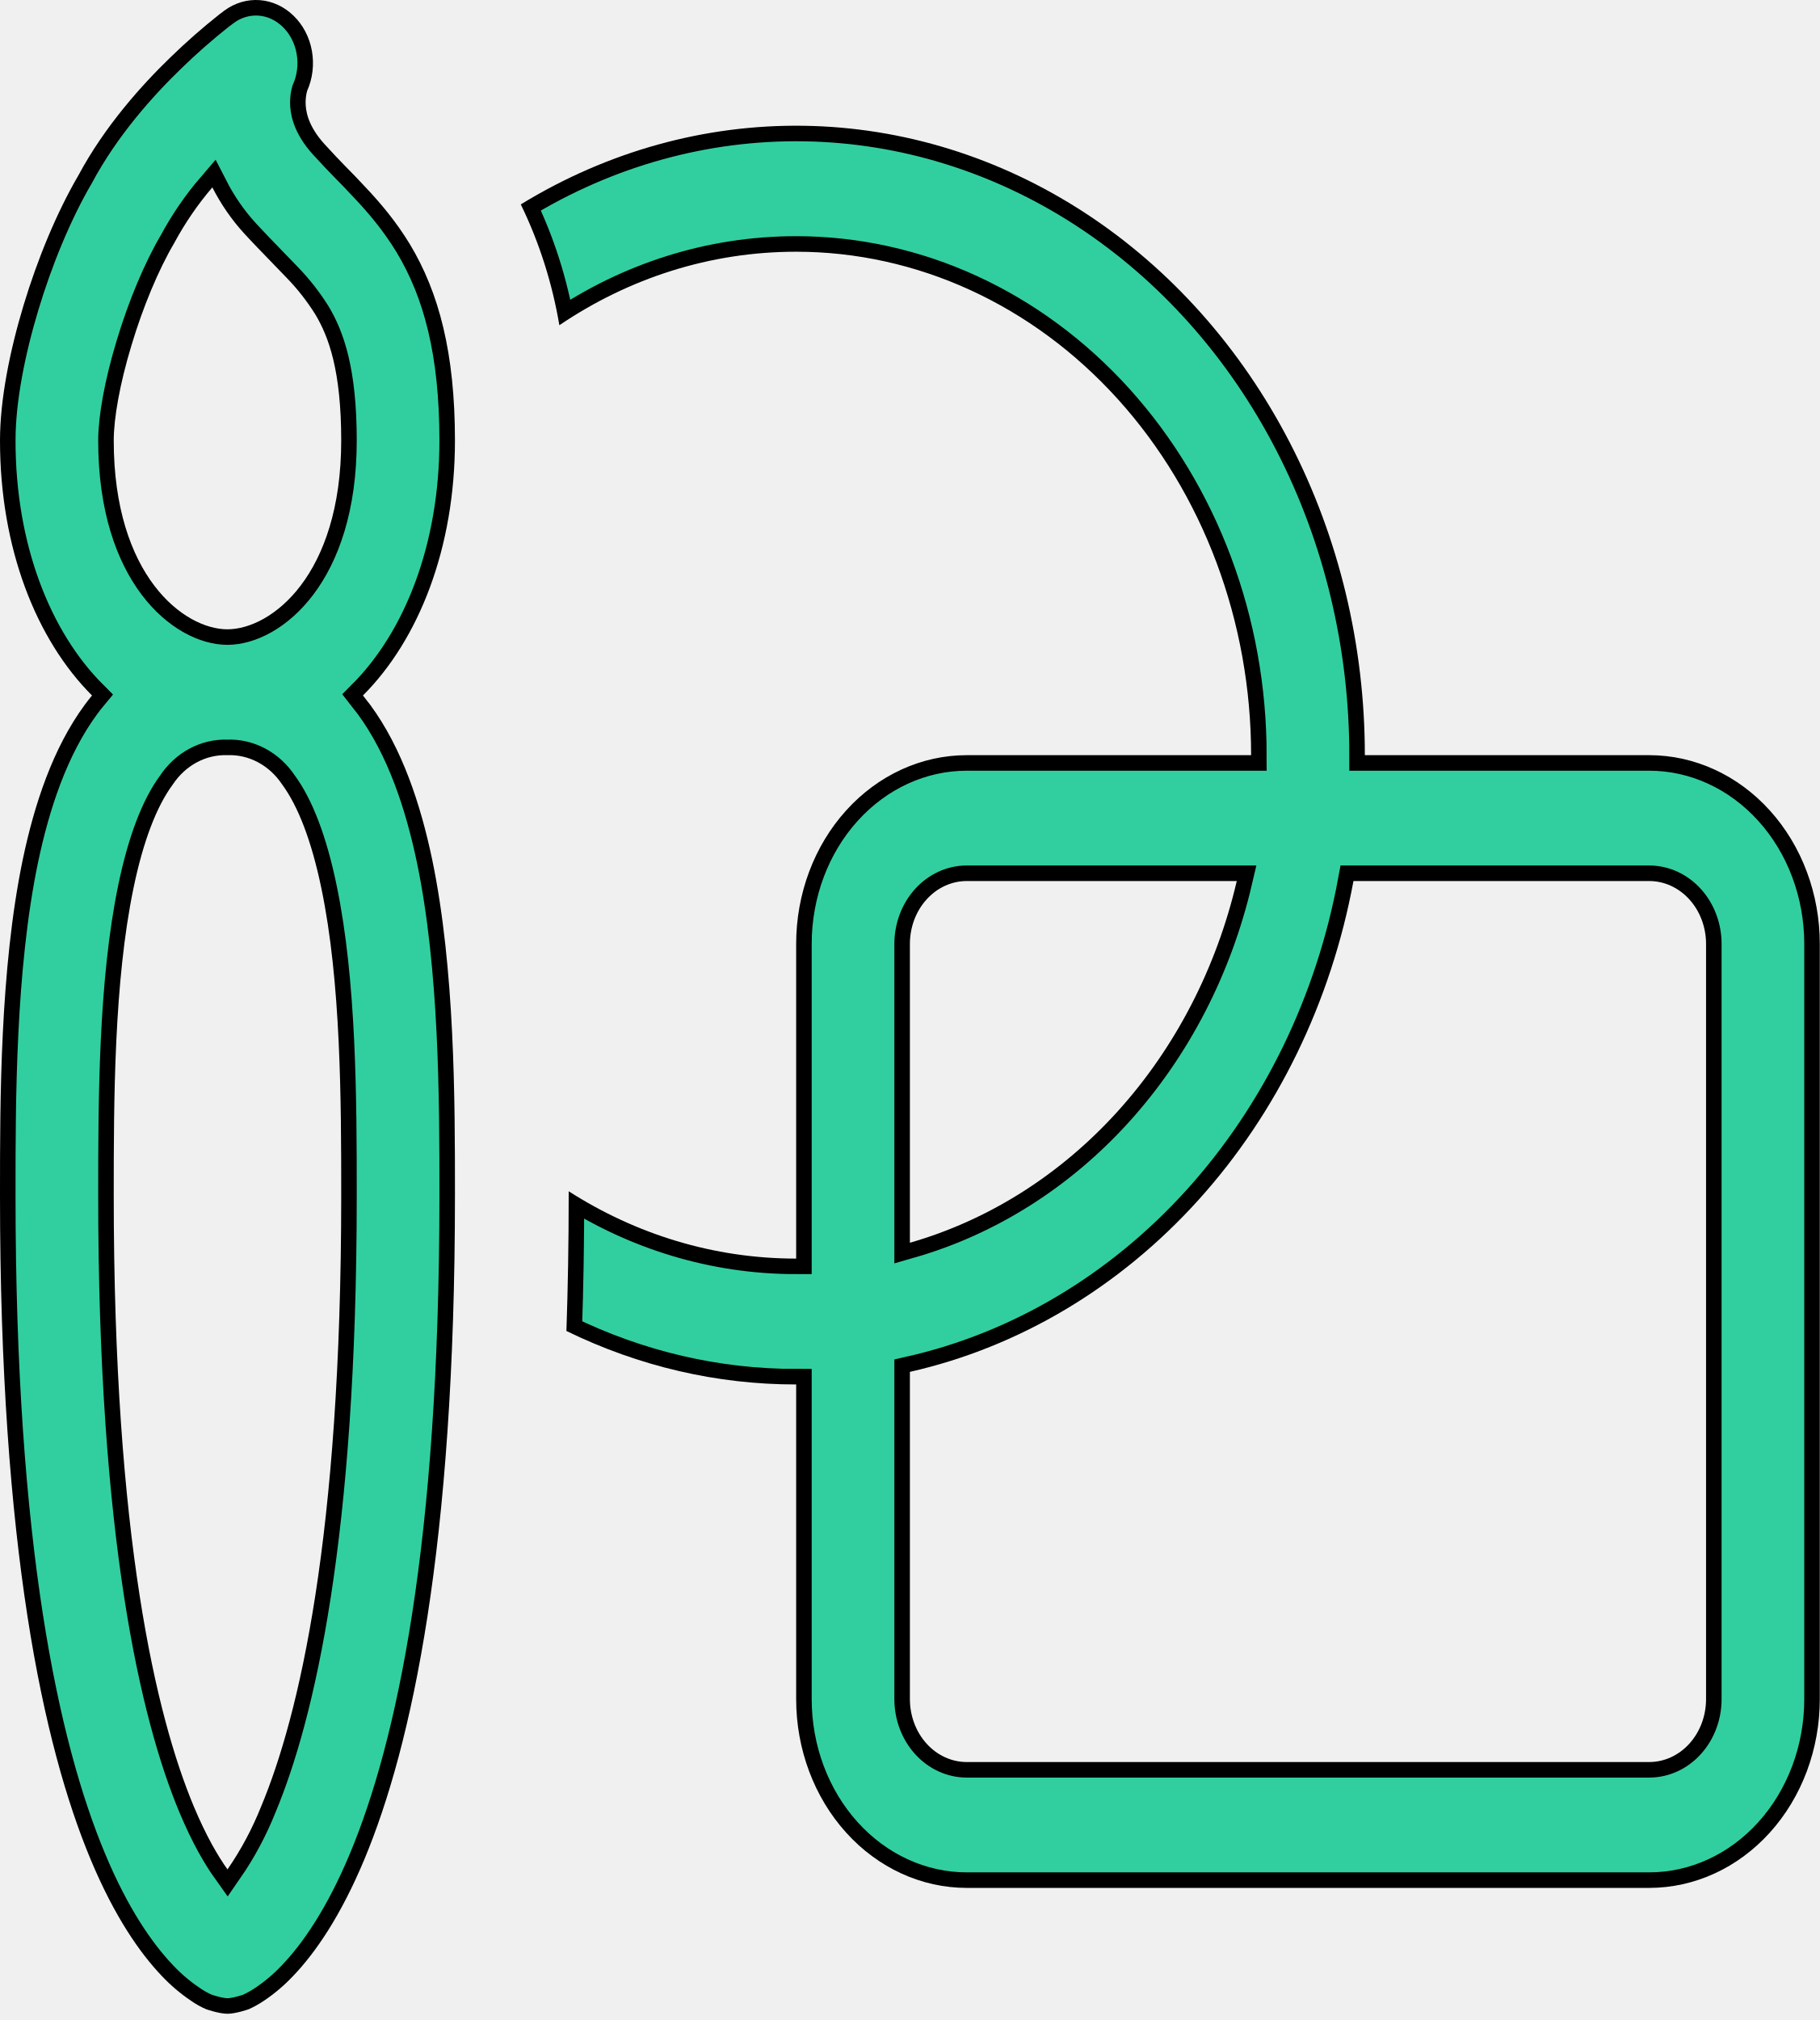
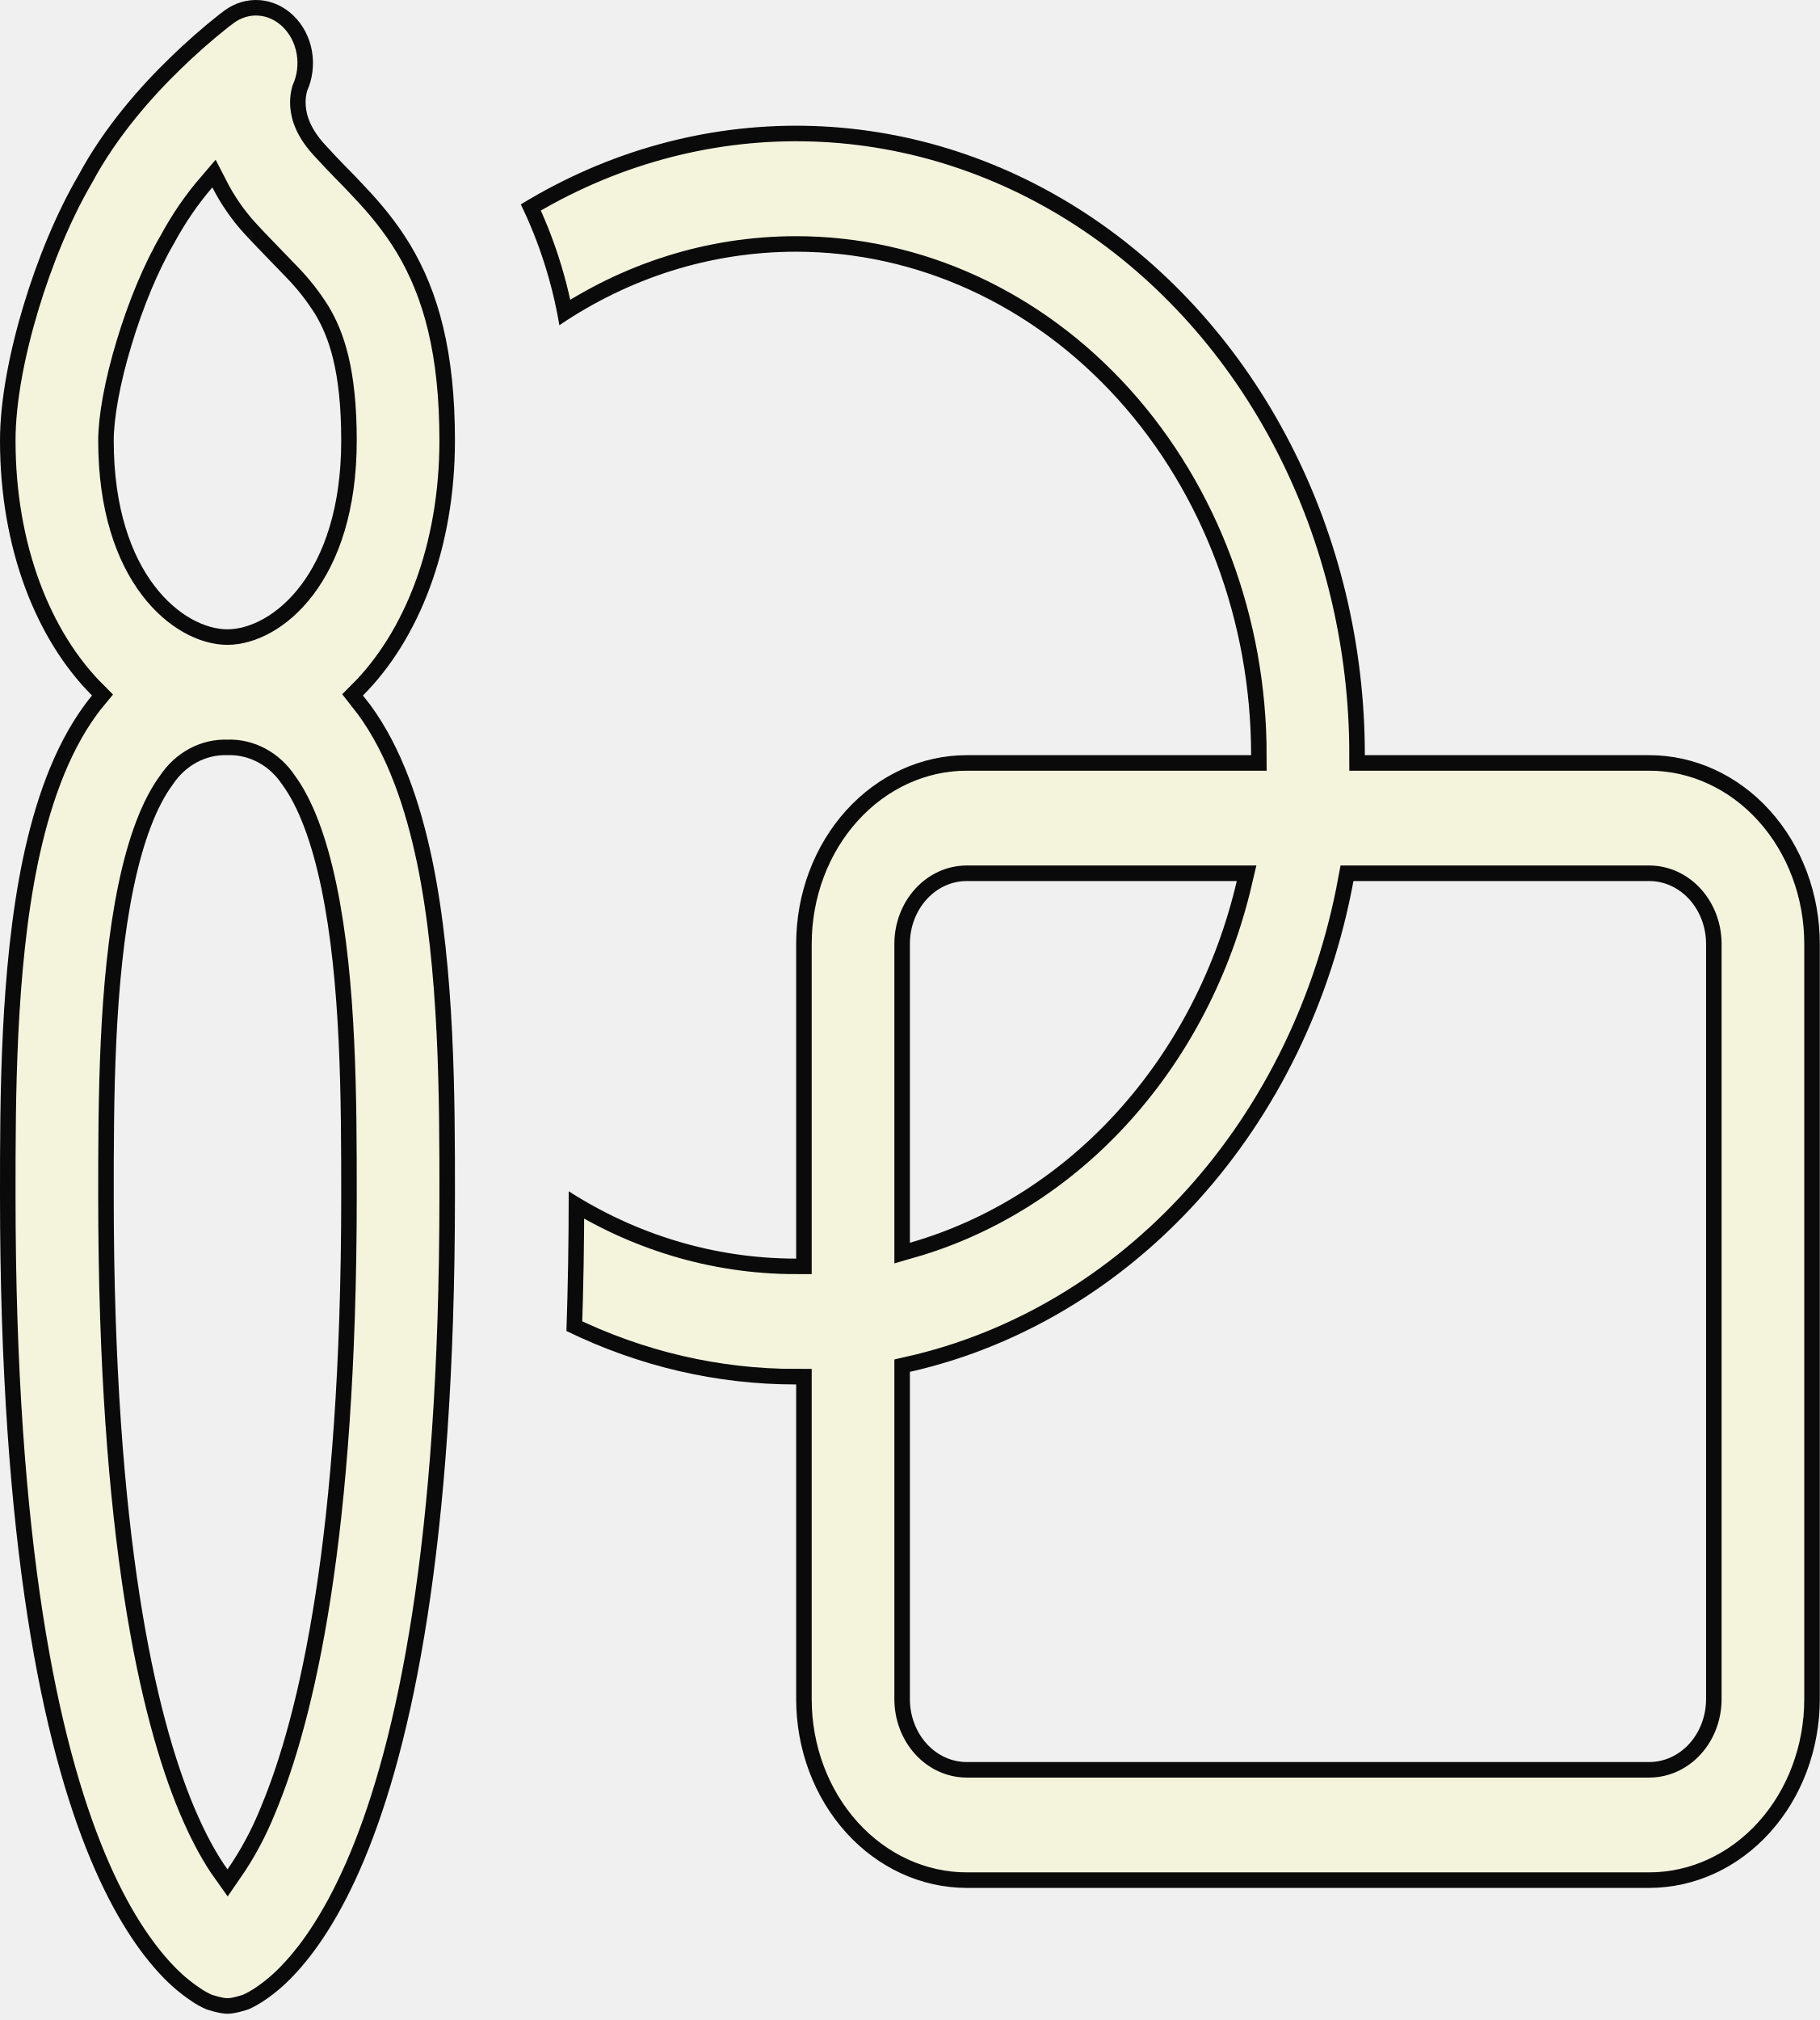
- <svg xmlns="http://www.w3.org/2000/svg" width="82" height="91" viewBox="0 0 82 91" fill="none">
-   <mask id="path-1-inside-1_117_215" fill="white">
+ <svg xmlns="http://www.w3.org/2000/svg" width="82" height="91" viewBox="0 0 82 91" fill="beige">
+   <mask id="path-1-inside-1_117_215" fill="beige">
    <path d="M35.875 11.34C31.965 11.34 28.316 12.547 25.205 14.651C24.883 12.748 24.297 10.912 23.467 9.208C27.369 6.819 31.767 5.598 36.225 5.666C40.684 5.733 45.05 7.087 48.891 9.592C52.732 12.098 55.916 15.67 58.127 19.954C60.339 24.238 61.501 29.086 61.5 34.02H74.318C76.356 34.021 78.31 34.918 79.75 36.513C81.191 38.107 82 40.27 82 42.525V76.544C82 78.8 81.19 80.963 79.748 82.558C78.307 84.153 76.351 85.049 74.312 85.049H43.562C41.524 85.049 39.568 84.153 38.127 82.558C36.685 80.963 35.875 78.8 35.875 76.544V62.369C32.31 62.374 28.784 61.553 25.523 59.96C25.589 58.032 25.625 56.008 25.625 53.864V53.666C28.639 55.594 32.139 56.699 35.875 56.699V42.525C35.875 40.269 36.685 38.106 38.127 36.511C39.568 34.916 41.524 34.02 43.562 34.02H56.375C56.375 28.005 54.215 22.236 50.371 17.983C46.526 13.729 41.312 11.34 35.875 11.34ZM60.987 39.69C59.979 45.136 57.548 50.135 53.995 54.066C50.441 57.997 45.923 60.687 41 61.802V76.544C41 77.296 41.27 78.017 41.751 78.549C42.231 79.081 42.883 79.379 43.562 79.379H74.312C74.992 79.379 75.644 79.081 76.124 78.549C76.605 78.017 76.875 77.296 76.875 76.544V42.525C76.875 41.773 76.605 41.051 76.124 40.52C75.644 39.988 74.992 39.69 74.312 39.69H60.987ZM55.729 39.69H43.562C42.883 39.69 42.231 39.988 41.751 40.52C41.27 41.051 41 41.773 41 42.525V55.985C44.545 54.969 47.781 52.922 50.371 50.057C52.961 47.191 54.811 43.612 55.729 39.69ZM13.228 0.709C13.653 1.12 13.944 1.676 14.054 2.289C14.164 2.902 14.088 3.539 13.838 4.099C13.794 4.265 13.772 4.437 13.771 4.609C13.771 4.967 13.853 5.647 14.627 6.498C15.001 6.911 15.288 7.206 15.601 7.529C15.857 7.79 16.128 8.062 16.472 8.437C17.138 9.14 17.84 9.968 18.471 11.005C19.777 13.177 20.5 15.893 20.5 19.845C20.5 24.681 18.881 28.803 16.354 31.332L16.682 31.752C18.117 33.702 18.952 36.231 19.475 38.726C20.5 43.658 20.5 49.589 20.5 53.723V53.864C20.5 69.667 18.558 78.631 16.421 83.757C15.344 86.336 14.201 87.981 13.212 89.013C12.81 89.439 12.367 89.816 11.89 90.135C11.672 90.281 11.444 90.408 11.208 90.515C11.208 90.515 10.629 90.719 10.25 90.719C9.871 90.719 9.292 90.515 9.292 90.515C9.054 90.414 8.825 90.287 8.61 90.135C8.133 89.816 7.69 89.439 7.288 89.013C6.299 87.975 5.156 86.336 4.08 83.757C1.942 78.631 0 69.667 0 53.864V53.723C0 49.584 2.29105e-07 43.658 1.025 38.726C1.548 36.231 2.383 33.702 3.818 31.752C3.921 31.61 4.033 31.468 4.146 31.332C1.619 28.803 0 24.681 0 19.845C0 17.996 0.446 15.791 1.061 13.755C1.676 11.714 2.537 9.605 3.531 7.904C4.715 5.692 6.381 3.838 7.672 2.591C8.38 1.902 9.119 1.253 9.886 0.646L10.04 0.533L10.086 0.493L10.101 0.482L10.112 0.476C10.582 0.129 11.142 -0.036 11.705 0.006C12.269 0.048 12.804 0.295 13.228 0.709ZM10.25 28.35C12.233 28.344 15.375 25.912 15.375 19.845C15.375 16.709 14.816 15.173 14.201 14.152C13.827 13.556 13.396 13.007 12.915 12.513L12.28 11.856C11.864 11.425 11.377 10.926 10.998 10.512C10.438 9.898 9.957 9.202 9.568 8.442C8.916 9.201 8.342 10.038 7.857 10.937C7.139 12.156 6.442 13.829 5.925 15.553C5.391 17.31 5.125 18.864 5.125 19.845C5.125 25.923 8.277 28.35 10.25 28.35ZM7.79 35.335C7.062 36.316 6.457 37.881 6.017 40.001C5.135 44.242 5.125 49.572 5.125 53.864C5.125 69.247 7.026 77.293 8.733 81.381C9.297 82.725 9.825 83.62 10.25 84.216C10.855 83.341 11.365 82.389 11.767 81.381C13.474 77.293 15.375 69.247 15.375 53.864C15.375 49.572 15.365 44.242 14.478 40.001C14.037 37.881 13.433 36.316 12.71 35.335C12.427 34.911 12.056 34.57 11.627 34.341C11.198 34.112 10.726 34.001 10.25 34.02H10.24C9.766 34.003 9.295 34.114 8.868 34.343C8.441 34.572 8.071 34.913 7.79 35.335Z" />
  </mask>
-   <path d="M35.875 11.34C31.965 11.34 28.316 12.547 25.205 14.651C24.883 12.748 24.297 10.912 23.467 9.208C27.369 6.819 31.767 5.598 36.225 5.666C40.684 5.733 45.05 7.087 48.891 9.592C52.732 12.098 55.916 15.67 58.127 19.954C60.339 24.238 61.501 29.086 61.5 34.02H74.318C76.356 34.021 78.31 34.918 79.75 36.513C81.191 38.107 82 40.27 82 42.525V76.544C82 78.8 81.19 80.963 79.748 82.558C78.307 84.153 76.351 85.049 74.312 85.049H43.562C41.524 85.049 39.568 84.153 38.127 82.558C36.685 80.963 35.875 78.8 35.875 76.544V62.369C32.31 62.374 28.784 61.553 25.523 59.96C25.589 58.032 25.625 56.008 25.625 53.864V53.666C28.639 55.594 32.139 56.699 35.875 56.699V42.525C35.875 40.269 36.685 38.106 38.127 36.511C39.568 34.916 41.524 34.02 43.562 34.02H56.375C56.375 28.005 54.215 22.236 50.371 17.983C46.526 13.729 41.312 11.34 35.875 11.34ZM60.987 39.69C59.979 45.136 57.548 50.135 53.995 54.066C50.441 57.997 45.923 60.687 41 61.802V76.544C41 77.296 41.27 78.017 41.751 78.549C42.231 79.081 42.883 79.379 43.562 79.379H74.312C74.992 79.379 75.644 79.081 76.124 78.549C76.605 78.017 76.875 77.296 76.875 76.544V42.525C76.875 41.773 76.605 41.051 76.124 40.52C75.644 39.988 74.992 39.69 74.312 39.69H60.987ZM55.729 39.69H43.562C42.883 39.69 42.231 39.988 41.751 40.52C41.27 41.051 41 41.773 41 42.525V55.985C44.545 54.969 47.781 52.922 50.371 50.057C52.961 47.191 54.811 43.612 55.729 39.69ZM13.228 0.709C13.653 1.12 13.944 1.676 14.054 2.289C14.164 2.902 14.088 3.539 13.838 4.099C13.794 4.265 13.772 4.437 13.771 4.609C13.771 4.967 13.853 5.647 14.627 6.498C15.001 6.911 15.288 7.206 15.601 7.529C15.857 7.79 16.128 8.062 16.472 8.437C17.138 9.14 17.84 9.968 18.471 11.005C19.777 13.177 20.5 15.893 20.5 19.845C20.5 24.681 18.881 28.803 16.354 31.332L16.682 31.752C18.117 33.702 18.952 36.231 19.475 38.726C20.5 43.658 20.5 49.589 20.5 53.723V53.864C20.5 69.667 18.558 78.631 16.421 83.757C15.344 86.336 14.201 87.981 13.212 89.013C12.81 89.439 12.367 89.816 11.89 90.135C11.672 90.281 11.444 90.408 11.208 90.515C11.208 90.515 10.629 90.719 10.25 90.719C9.871 90.719 9.292 90.515 9.292 90.515C9.054 90.414 8.825 90.287 8.61 90.135C8.133 89.816 7.69 89.439 7.288 89.013C6.299 87.975 5.156 86.336 4.08 83.757C1.942 78.631 0 69.667 0 53.864V53.723C0 49.584 2.29105e-07 43.658 1.025 38.726C1.548 36.231 2.383 33.702 3.818 31.752C3.921 31.61 4.033 31.468 4.146 31.332C1.619 28.803 0 24.681 0 19.845C0 17.996 0.446 15.791 1.061 13.755C1.676 11.714 2.537 9.605 3.531 7.904C4.715 5.692 6.381 3.838 7.672 2.591C8.38 1.902 9.119 1.253 9.886 0.646L10.04 0.533L10.086 0.493L10.101 0.482L10.112 0.476C10.582 0.129 11.142 -0.036 11.705 0.006C12.269 0.048 12.804 0.295 13.228 0.709ZM10.25 28.35C12.233 28.344 15.375 25.912 15.375 19.845C15.375 16.709 14.816 15.173 14.201 14.152C13.827 13.556 13.396 13.007 12.915 12.513L12.28 11.856C11.864 11.425 11.377 10.926 10.998 10.512C10.438 9.898 9.957 9.202 9.568 8.442C8.916 9.201 8.342 10.038 7.857 10.937C7.139 12.156 6.442 13.829 5.925 15.553C5.391 17.31 5.125 18.864 5.125 19.845C5.125 25.923 8.277 28.35 10.25 28.35ZM7.79 35.335C7.062 36.316 6.457 37.881 6.017 40.001C5.135 44.242 5.125 49.572 5.125 53.864C5.125 69.247 7.026 77.293 8.733 81.381C9.297 82.725 9.825 83.62 10.25 84.216C10.855 83.341 11.365 82.389 11.767 81.381C13.474 77.293 15.375 69.247 15.375 53.864C15.375 49.572 15.365 44.242 14.478 40.001C14.037 37.881 13.433 36.316 12.71 35.335C12.427 34.911 12.056 34.57 11.627 34.341C11.198 34.112 10.726 34.001 10.25 34.02H10.24C9.766 34.003 9.295 34.114 8.868 34.343C8.441 34.572 8.071 34.913 7.79 35.335Z" fill="#31CF9F" stroke="black" stroke-width="1.4" mask="url(#path-1-inside-1_117_215)" />
+   <path d="M35.875 11.34C31.965 11.34 28.316 12.547 25.205 14.651C24.883 12.748 24.297 10.912 23.467 9.208C27.369 6.819 31.767 5.598 36.225 5.666C40.684 5.733 45.05 7.087 48.891 9.592C52.732 12.098 55.916 15.67 58.127 19.954C60.339 24.238 61.501 29.086 61.5 34.02H74.318C76.356 34.021 78.31 34.918 79.75 36.513C81.191 38.107 82 40.27 82 42.525V76.544C82 78.8 81.19 80.963 79.748 82.558C78.307 84.153 76.351 85.049 74.312 85.049H43.562C41.524 85.049 39.568 84.153 38.127 82.558C36.685 80.963 35.875 78.8 35.875 76.544V62.369C32.31 62.374 28.784 61.553 25.523 59.96C25.589 58.032 25.625 56.008 25.625 53.864V53.666C28.639 55.594 32.139 56.699 35.875 56.699V42.525C35.875 40.269 36.685 38.106 38.127 36.511C39.568 34.916 41.524 34.02 43.562 34.02H56.375C56.375 28.005 54.215 22.236 50.371 17.983C46.526 13.729 41.312 11.34 35.875 11.34ZM60.987 39.69C59.979 45.136 57.548 50.135 53.995 54.066C50.441 57.997 45.923 60.687 41 61.802V76.544C41 77.296 41.27 78.017 41.751 78.549C42.231 79.081 42.883 79.379 43.562 79.379H74.312C74.992 79.379 75.644 79.081 76.124 78.549C76.605 78.017 76.875 77.296 76.875 76.544V42.525C76.875 41.773 76.605 41.051 76.124 40.52C75.644 39.988 74.992 39.69 74.312 39.69H60.987ZM55.729 39.69H43.562C42.883 39.69 42.231 39.988 41.751 40.52C41.27 41.051 41 41.773 41 42.525V55.985C44.545 54.969 47.781 52.922 50.371 50.057C52.961 47.191 54.811 43.612 55.729 39.69ZM13.228 0.709C13.653 1.12 13.944 1.676 14.054 2.289C14.164 2.902 14.088 3.539 13.838 4.099C13.794 4.265 13.772 4.437 13.771 4.609C13.771 4.967 13.853 5.647 14.627 6.498C15.001 6.911 15.288 7.206 15.601 7.529C15.857 7.79 16.128 8.062 16.472 8.437C17.138 9.14 17.84 9.968 18.471 11.005C19.777 13.177 20.5 15.893 20.5 19.845C20.5 24.681 18.881 28.803 16.354 31.332L16.682 31.752C18.117 33.702 18.952 36.231 19.475 38.726C20.5 43.658 20.5 49.589 20.5 53.723V53.864C20.5 69.667 18.558 78.631 16.421 83.757C15.344 86.336 14.201 87.981 13.212 89.013C12.81 89.439 12.367 89.816 11.89 90.135C11.672 90.281 11.444 90.408 11.208 90.515C11.208 90.515 10.629 90.719 10.25 90.719C9.871 90.719 9.292 90.515 9.292 90.515C9.054 90.414 8.825 90.287 8.61 90.135C8.133 89.816 7.69 89.439 7.288 89.013C6.299 87.975 5.156 86.336 4.08 83.757C1.942 78.631 0 69.667 0 53.864V53.723C0 49.584 2.29105e-07 43.658 1.025 38.726C1.548 36.231 2.383 33.702 3.818 31.752C3.921 31.61 4.033 31.468 4.146 31.332C1.619 28.803 0 24.681 0 19.845C0 17.996 0.446 15.791 1.061 13.755C1.676 11.714 2.537 9.605 3.531 7.904C4.715 5.692 6.381 3.838 7.672 2.591C8.38 1.902 9.119 1.253 9.886 0.646L10.04 0.533L10.086 0.493L10.101 0.482L10.112 0.476C10.582 0.129 11.142 -0.036 11.705 0.006C12.269 0.048 12.804 0.295 13.228 0.709ZM10.25 28.35C12.233 28.344 15.375 25.912 15.375 19.845C15.375 16.709 14.816 15.173 14.201 14.152C13.827 13.556 13.396 13.007 12.915 12.513L12.28 11.856C11.864 11.425 11.377 10.926 10.998 10.512C10.438 9.898 9.957 9.202 9.568 8.442C8.916 9.201 8.342 10.038 7.857 10.937C7.139 12.156 6.442 13.829 5.925 15.553C5.391 17.31 5.125 18.864 5.125 19.845C5.125 25.923 8.277 28.35 10.25 28.35ZM7.79 35.335C7.062 36.316 6.457 37.881 6.017 40.001C5.135 44.242 5.125 49.572 5.125 53.864C5.125 69.247 7.026 77.293 8.733 81.381C9.297 82.725 9.825 83.62 10.25 84.216C10.855 83.341 11.365 82.389 11.767 81.381C13.474 77.293 15.375 69.247 15.375 53.864C15.375 49.572 15.365 44.242 14.478 40.001C14.037 37.881 13.433 36.316 12.71 35.335C12.427 34.911 12.056 34.57 11.627 34.341C11.198 34.112 10.726 34.001 10.25 34.02H10.24C9.766 34.003 9.295 34.114 8.868 34.343C8.441 34.572 8.071 34.913 7.79 35.335Z" fill="beige" stroke="black" stroke-width="1.4" mask="url(#path-1-inside-1_117_215)" />
</svg>
